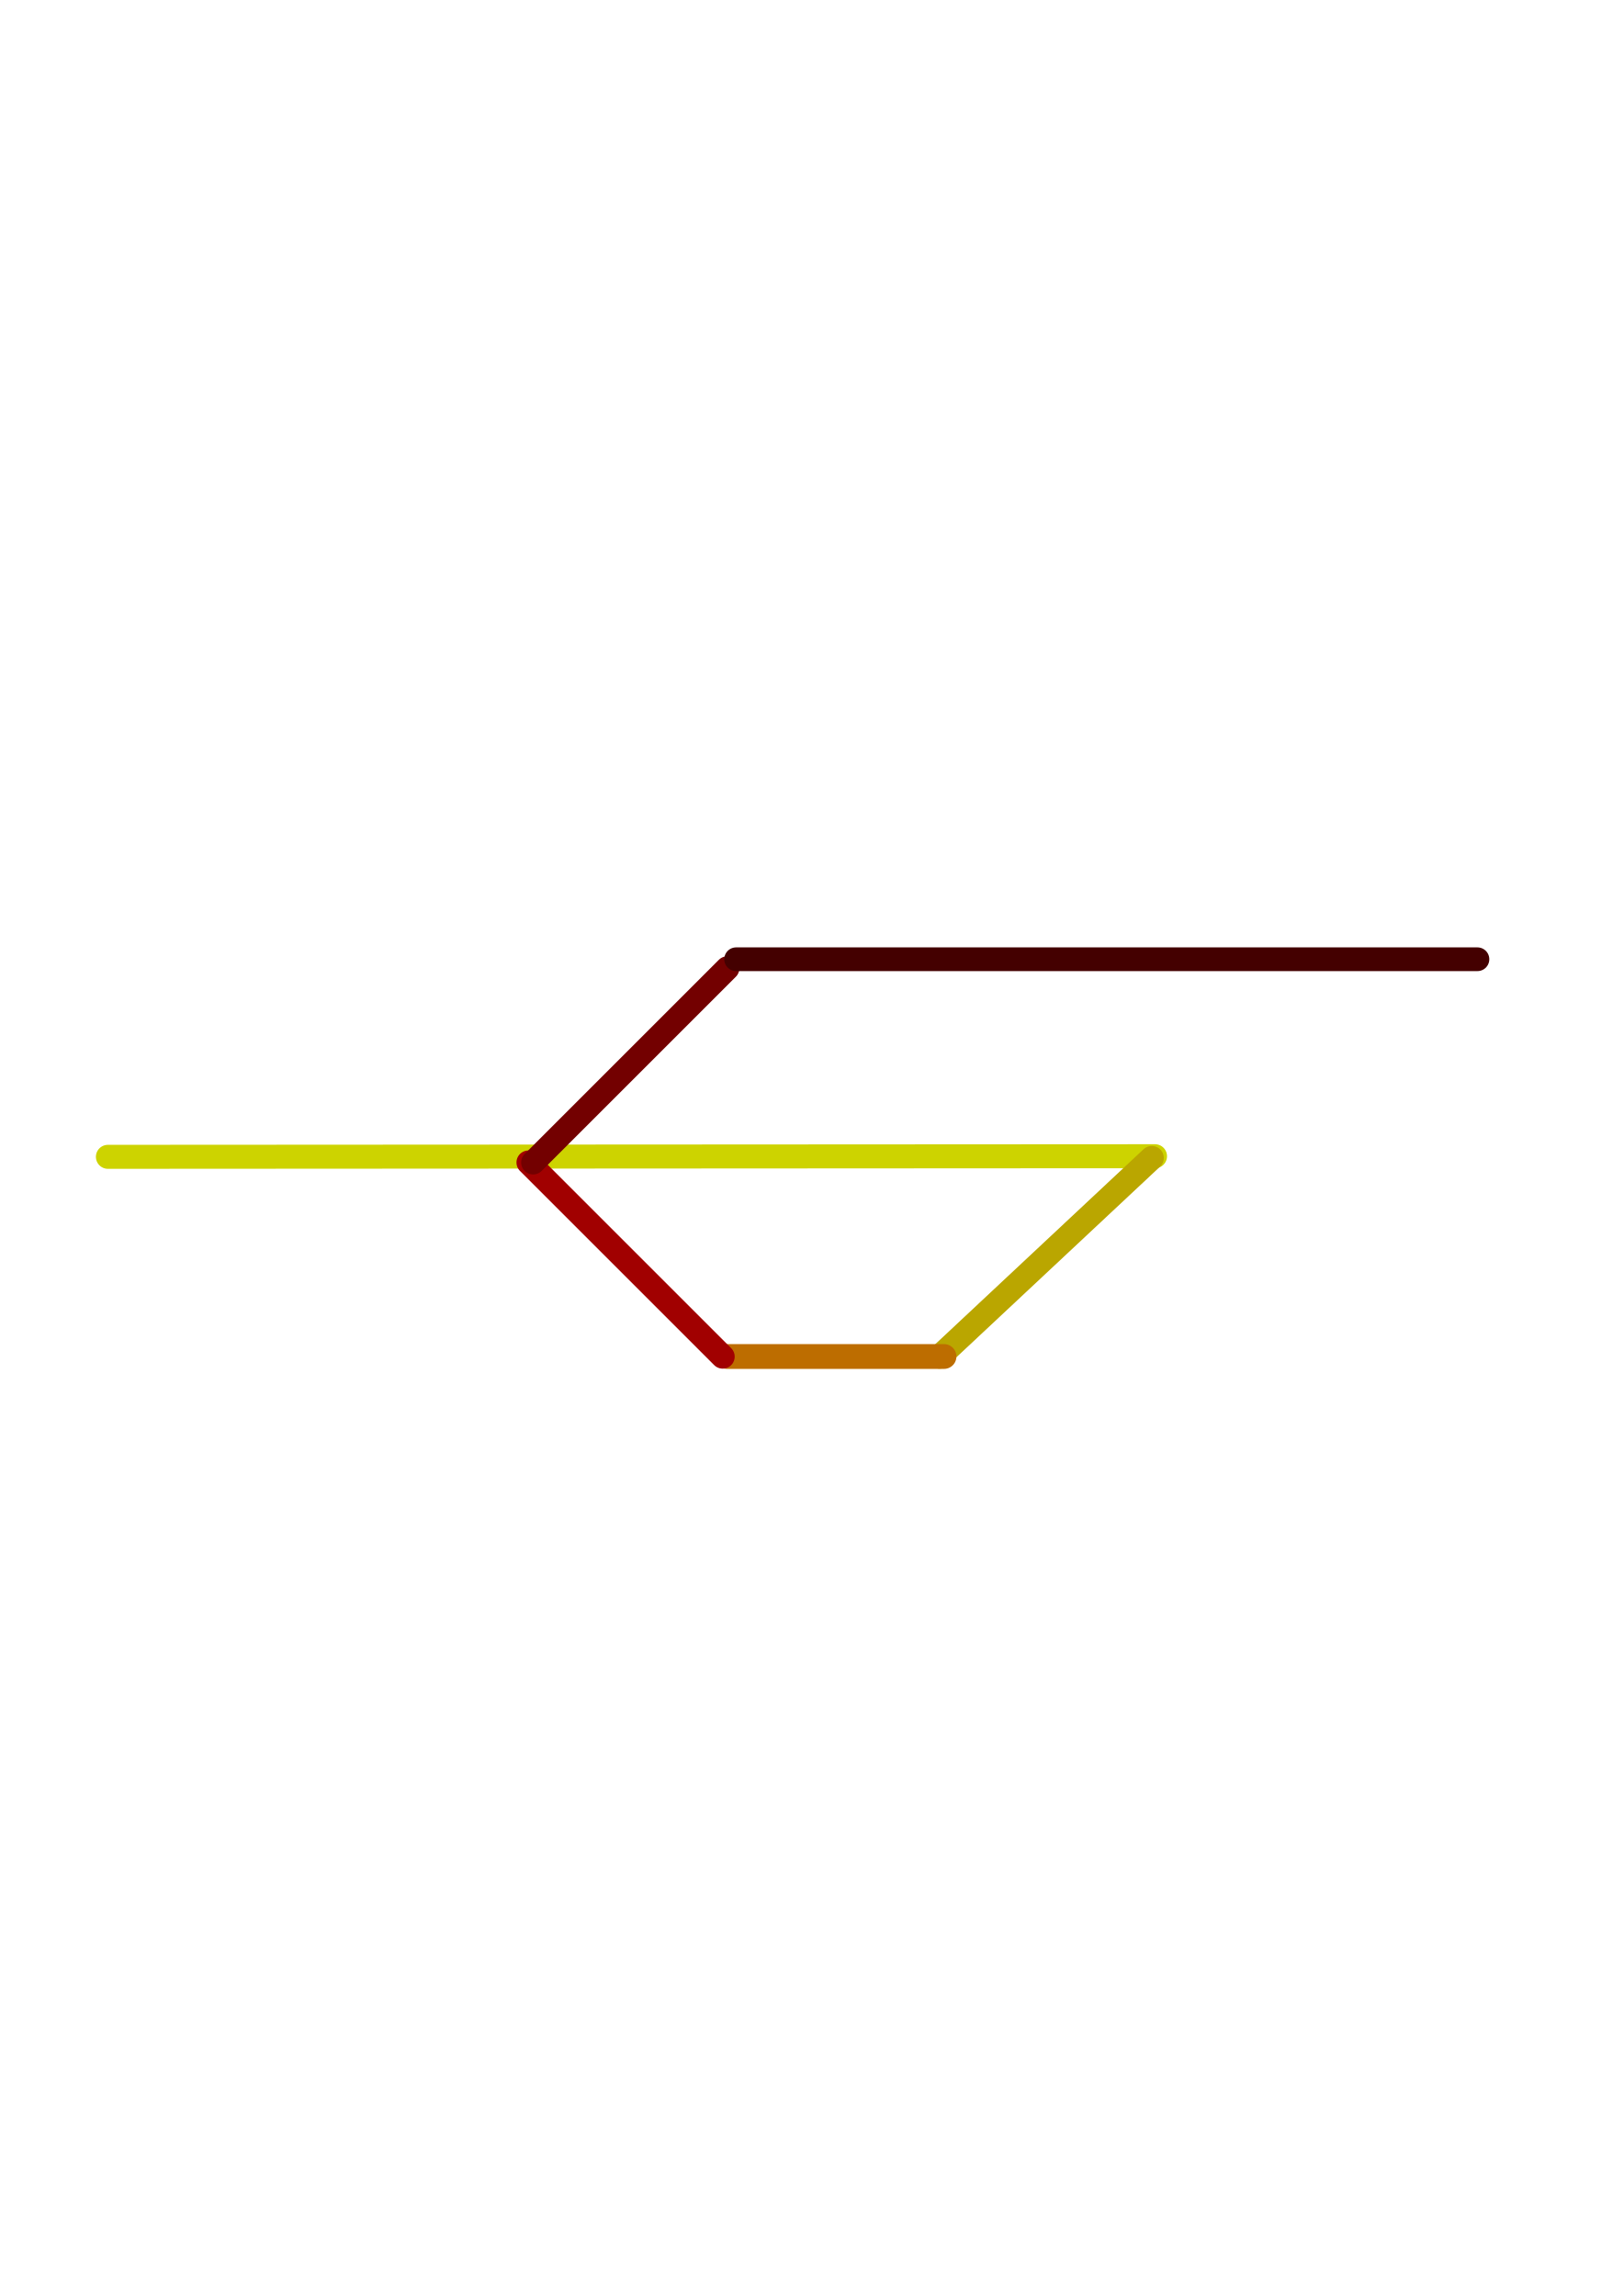
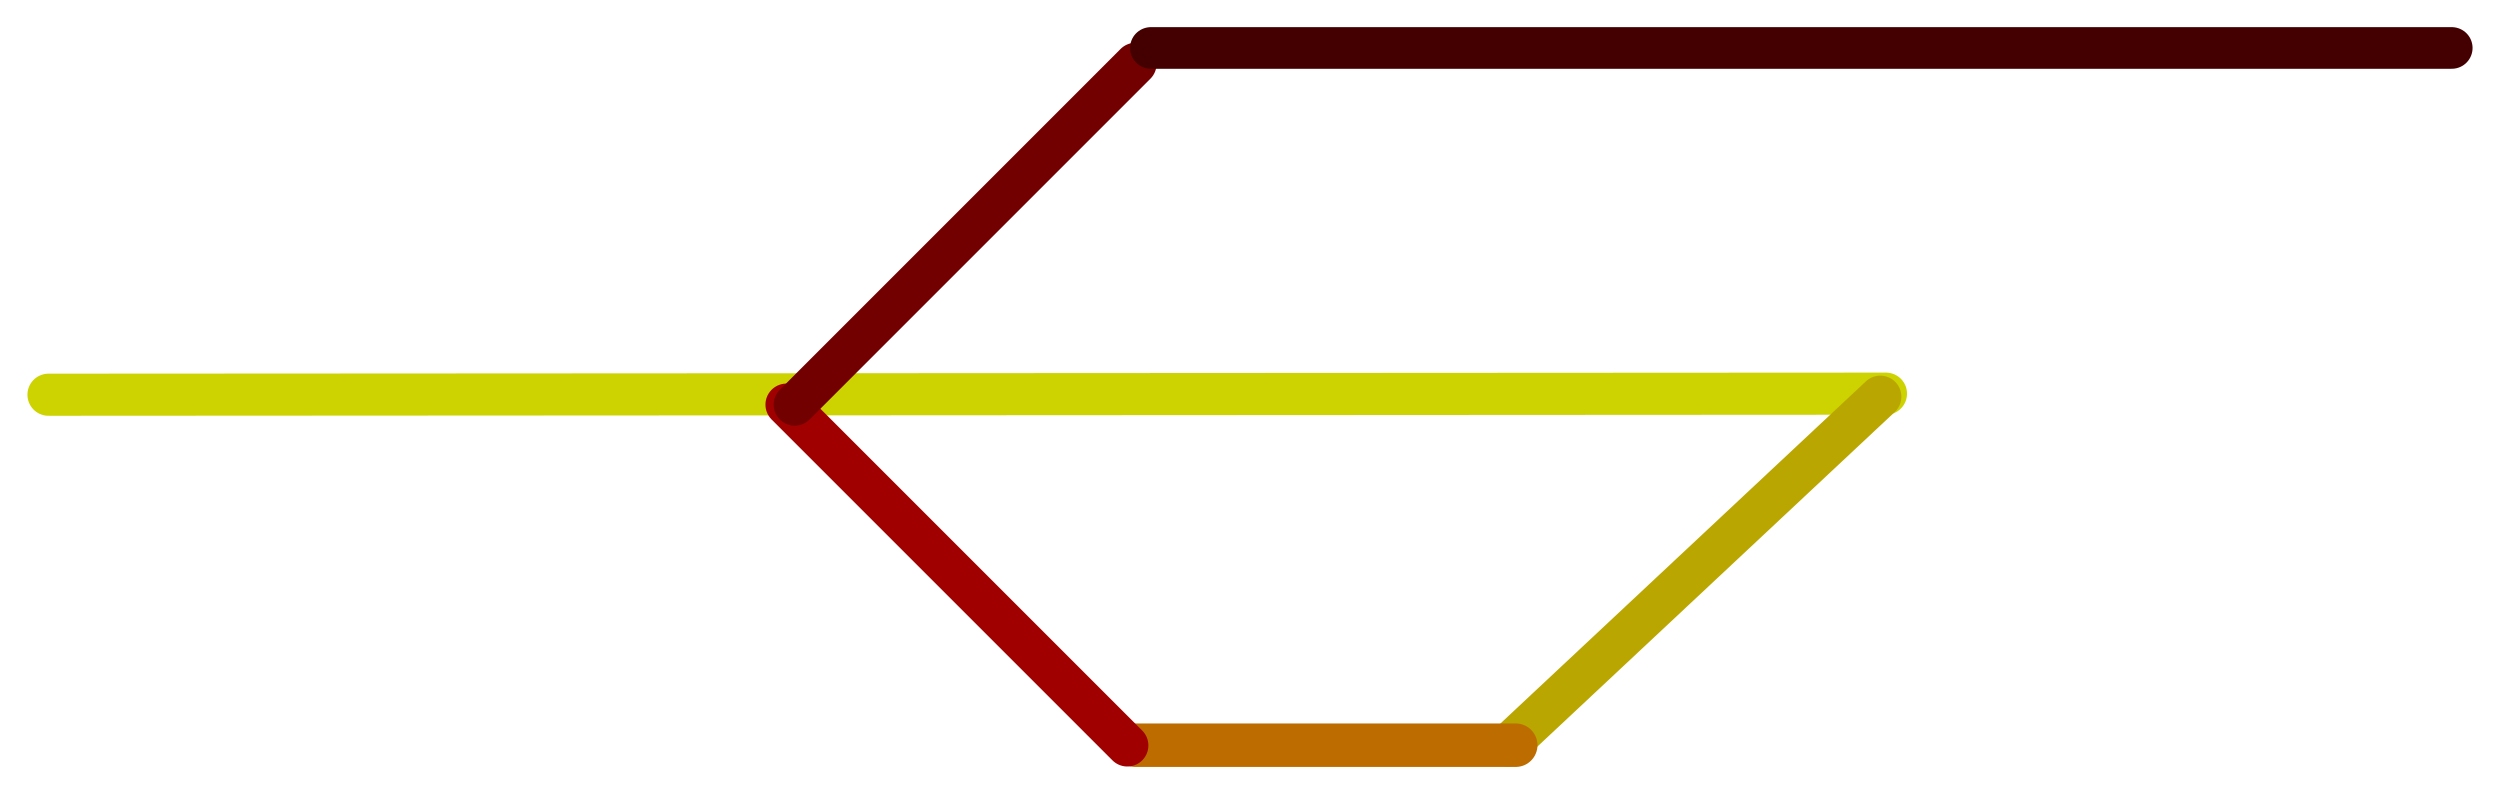
- <svg xmlns="http://www.w3.org/2000/svg" width="210mm" height="297mm" viewBox="0 0 744.094 1052.362" id="svg2" version="1.1">
+ <svg xmlns="http://www.w3.org/2000/svg" width="184.258mm" height="58.526mm" viewBox="0 0 652.882 207.375" id="svg2" version="1.1">
  <defs id="defs4" />
-   <g id="layer1">
-     <path style="fill:none;fill-rule:evenodd;stroke:#cdd300;stroke-width:11;stroke-linecap:round;stroke-linejoin:miter;stroke-opacity:1;stroke-miterlimit:4;stroke-dasharray:none" d="M 49.448,530.224 529.31,529.948" id="path4169" />
+   <g id="layer1" transform="translate(-36.78333,-427.1403)">
+     <path style="fill:none;fill-rule:evenodd;stroke:#cdd300;stroke-width:11;stroke-linecap:round;stroke-linejoin:miter;stroke-miterlimit:4;stroke-dasharray:none;stroke-opacity:1" d="M 49.448,530.224 529.31,529.948" id="path4169" />
    <path style="fill:none;fill-rule:evenodd;stroke:#baa600;stroke-width:11;stroke-linecap:round;stroke-linejoin:miter;stroke-miterlimit:4;stroke-dasharray:none;stroke-opacity:1" d="m 527.832,530.74 -97.287,91.077" id="path4171" />
    <path style="fill:none;fill-rule:evenodd;stroke:#bd6d00;stroke-width:11.361;stroke-linecap:round;stroke-linejoin:miter;stroke-miterlimit:4;stroke-dasharray:none;stroke-opacity:1" d="m 432.615,621.747 -99.357,0" id="path4192" />
-     <path style="fill:none;fill-rule:evenodd;stroke:#a10000;stroke-width:11;stroke-linecap:round;stroke-linejoin:miter;stroke-opacity:1;stroke-miterlimit:4;stroke-dasharray:none" d="m 331.188,621.817 -89.007,-89.007" id="path4194" />
+     <path style="fill:none;fill-rule:evenodd;stroke:#a10000;stroke-width:11;stroke-linecap:round;stroke-linejoin:miter;stroke-miterlimit:4;stroke-dasharray:none;stroke-opacity:1" d="m 331.188,621.817 -89.007,-89.007" id="path4194" />
    <path style="fill:none;fill-rule:evenodd;stroke:#730000;stroke-width:11;stroke-linecap:round;stroke-linejoin:miter;stroke-miterlimit:4;stroke-dasharray:none;stroke-opacity:1" d="M 244.321,532.81 333.328,443.803" id="path4198" />
    <path style="fill:none;fill-rule:evenodd;stroke:#440000;stroke-width:10.872;stroke-linecap:round;stroke-linejoin:miter;stroke-miterlimit:4;stroke-dasharray:none;stroke-opacity:1" d="m 337.339,439.664 339.726,0" id="path4200" />
  </g>
</svg>
